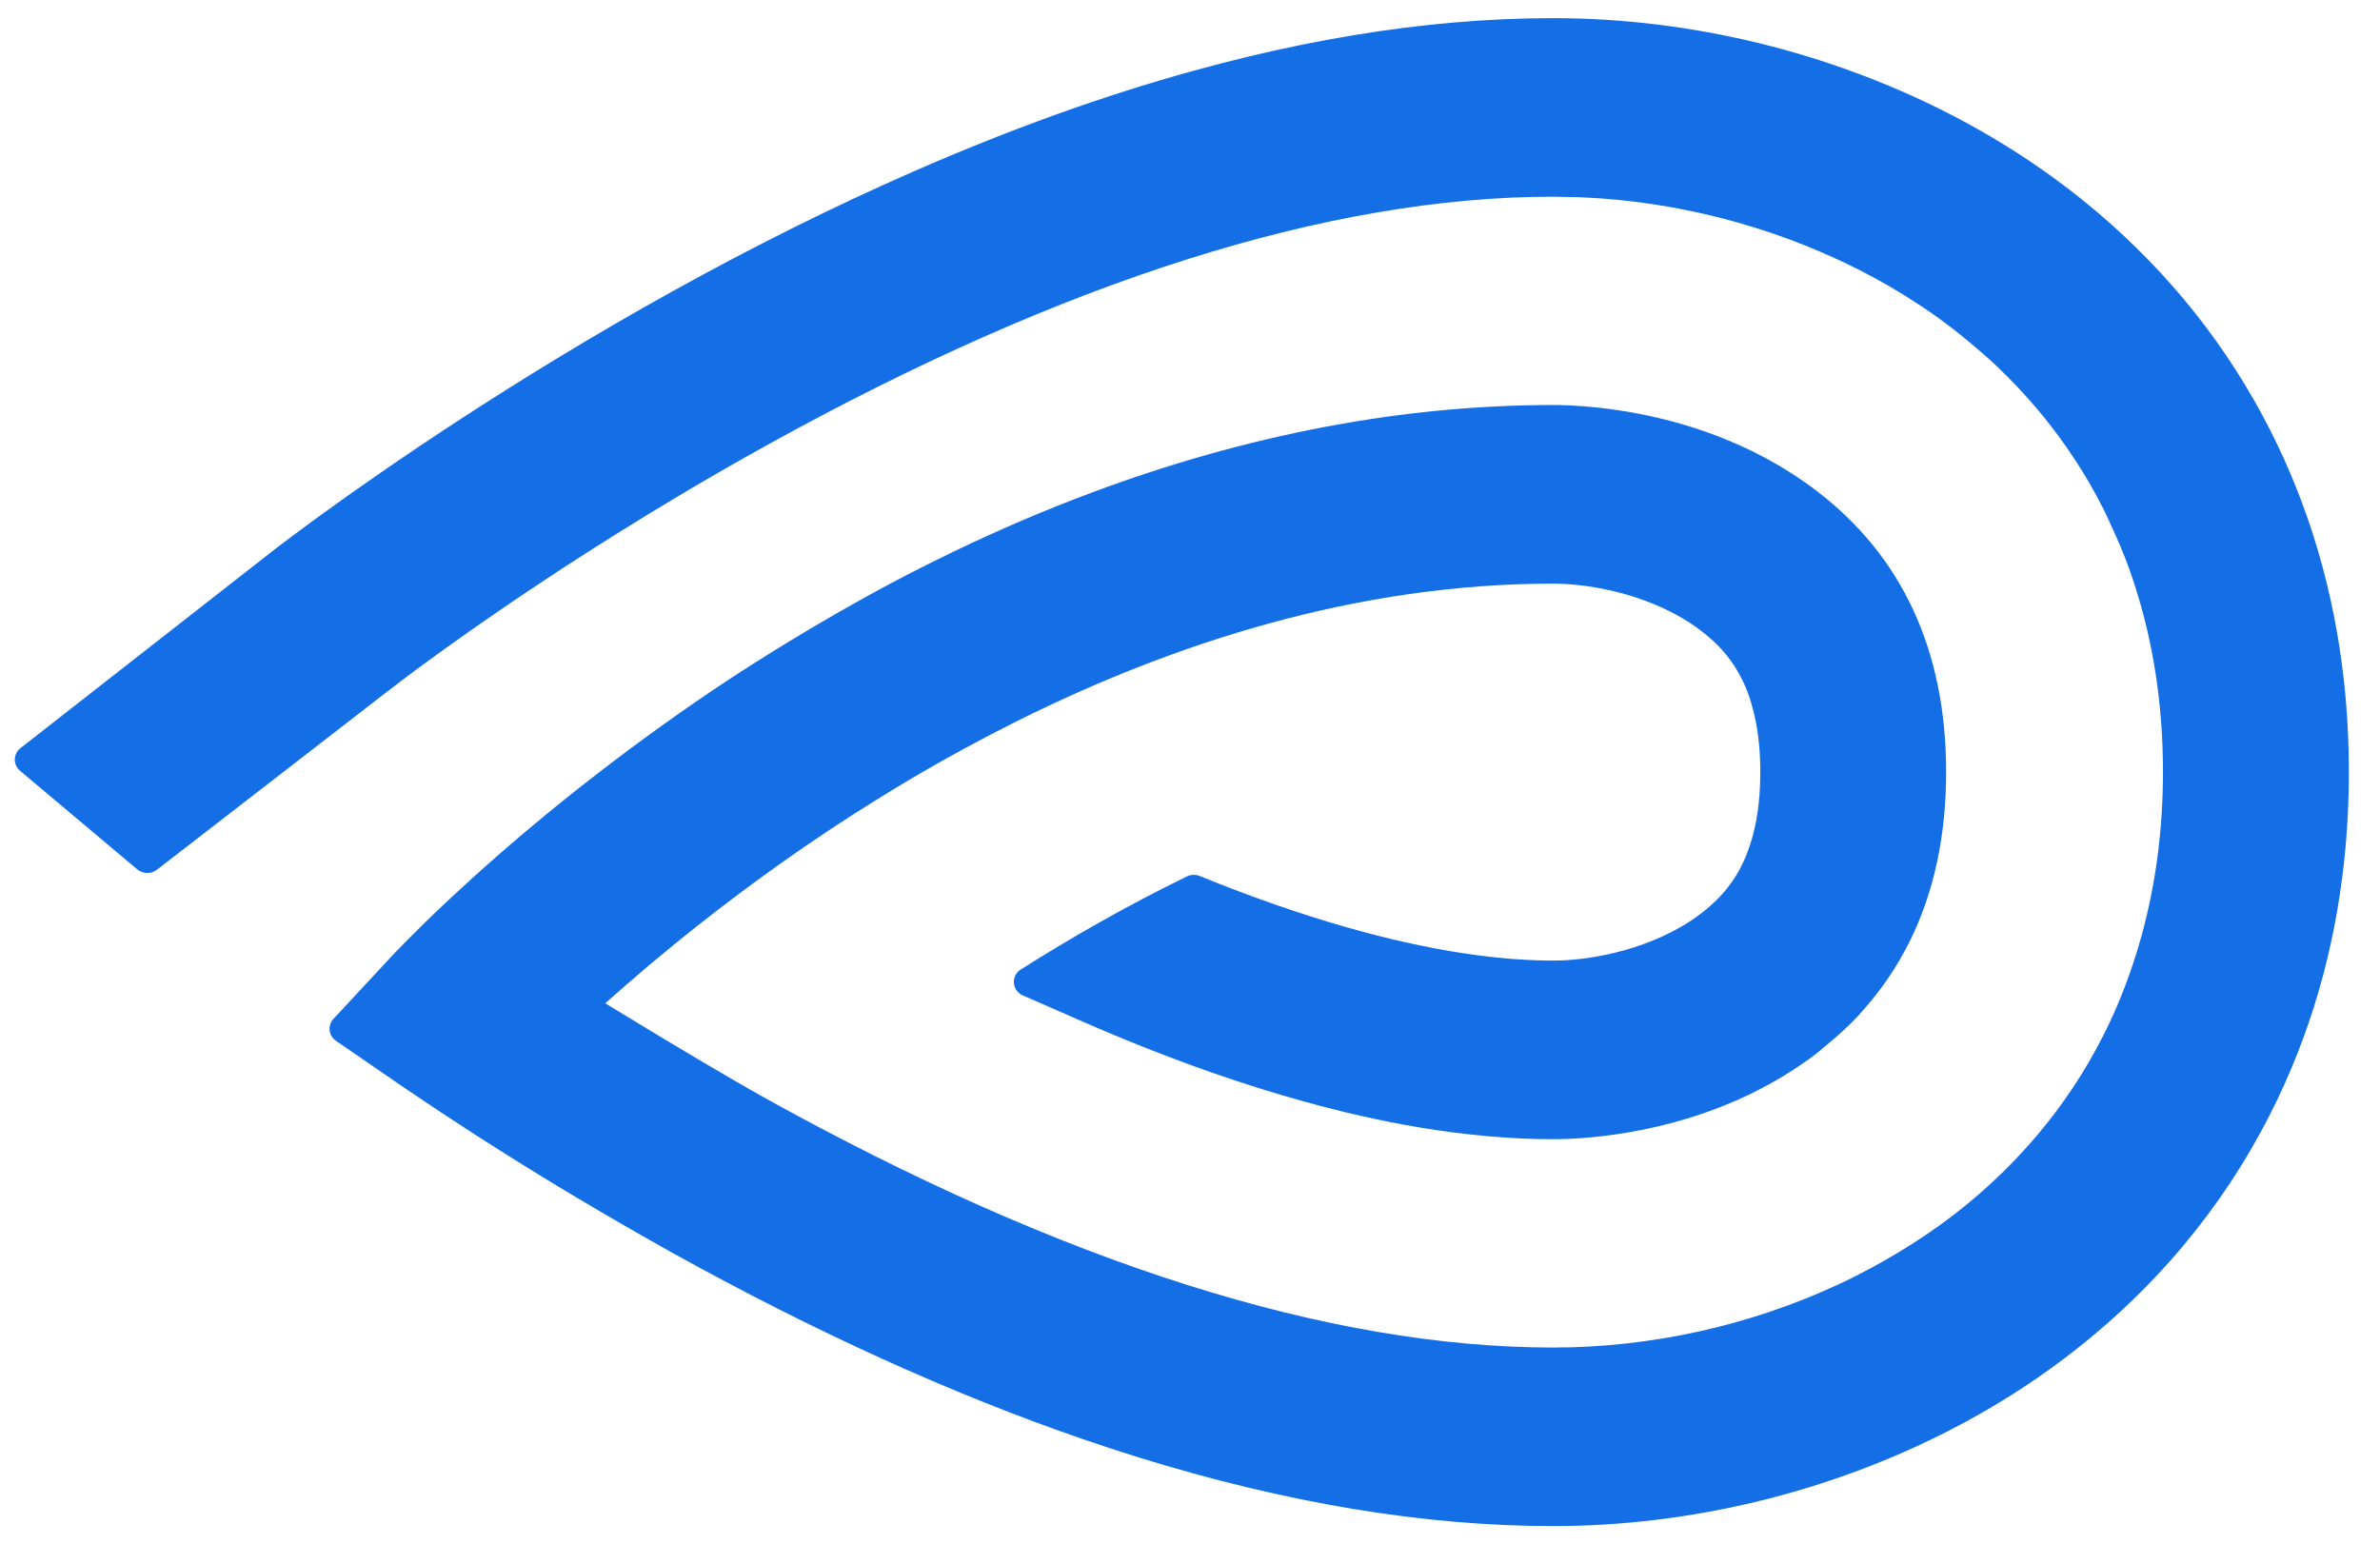
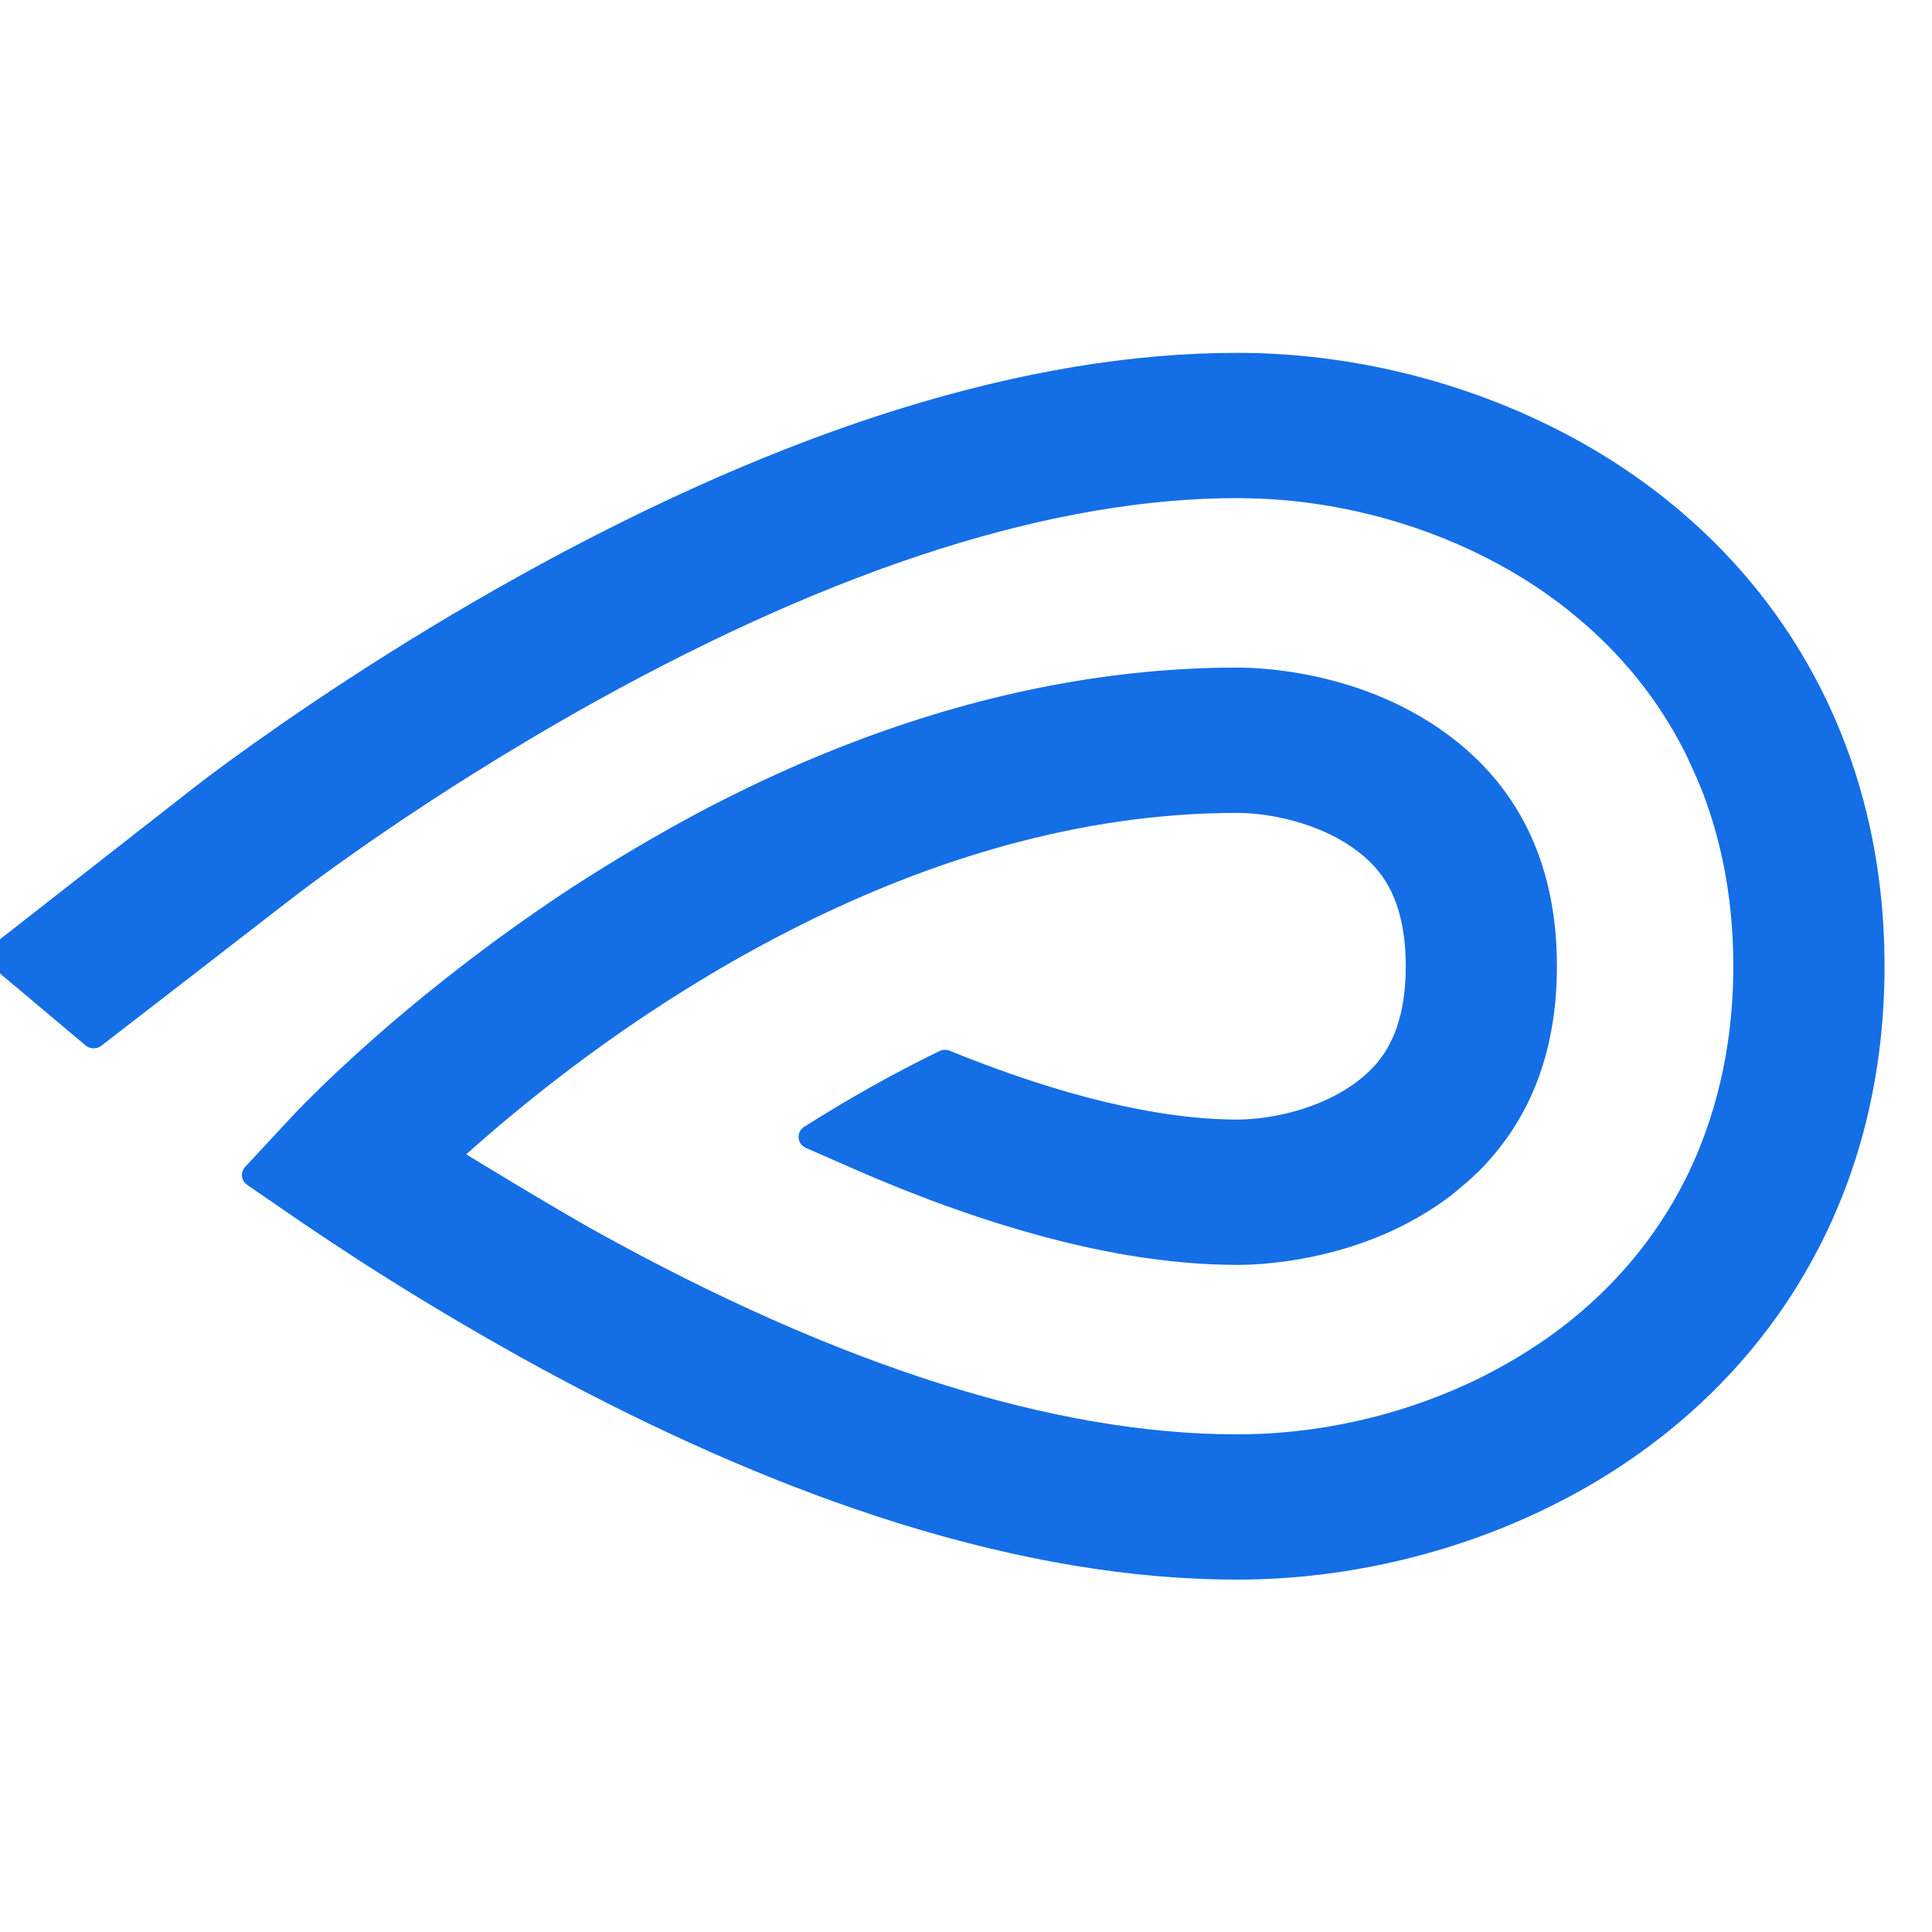
- <svg xmlns="http://www.w3.org/2000/svg" viewBox="-0.5 0 37 24" fill="none">
-   <path d="M35.939 10.585C35.862 9.889 35.728 9.215 35.537 8.566C35.346 7.916 35.099 7.291 34.795 6.692C34.137 5.395 33.233 4.256 32.104 3.298C31.943 3.162 31.777 3.028 31.606 2.899C30.647 2.171 29.552 1.579 28.384 1.144C27.883 0.957 27.369 0.799 26.846 0.671C25.801 0.416 24.721 0.282 23.646 0.282C22.645 0.282 21.607 0.371 20.533 0.549C20.264 0.594 19.994 0.644 19.721 0.699C19.174 0.811 18.62 0.944 18.056 1.1C16.647 1.488 15.185 2.015 13.672 2.679C12.462 3.21 11.22 3.828 9.948 4.533C7.486 5.899 5.507 7.267 4.476 8.016C4.43 8.05 4.385 8.083 4.342 8.114C3.956 8.397 3.732 8.571 3.702 8.595L-0.181 11.631C-0.239 11.676 -0.268 11.741 -0.27 11.806C-0.27 11.839 -0.264 11.872 -0.25 11.902C-0.236 11.933 -0.216 11.961 -0.187 11.985L1.632 13.515C1.698 13.571 1.787 13.586 1.867 13.561C1.893 13.552 1.919 13.539 1.941 13.521L3.54 12.285L5.526 10.748C5.557 10.724 5.811 10.526 6.249 10.208C6.862 9.763 7.836 9.082 9.062 8.314C9.763 7.875 10.547 7.407 11.392 6.938C16.035 4.364 20.158 3.058 23.646 3.058C23.714 3.058 23.783 3.061 23.851 3.062C23.922 3.064 23.994 3.064 24.065 3.067C24.587 3.088 25.109 3.149 25.622 3.248C26.392 3.396 27.143 3.628 27.85 3.936C28.558 4.243 29.221 4.627 29.816 5.078C29.922 5.159 30.025 5.243 30.127 5.328C30.269 5.446 30.407 5.566 30.54 5.692C30.767 5.907 30.98 6.134 31.18 6.37C31.478 6.725 31.744 7.103 31.977 7.502C32.054 7.636 32.128 7.771 32.198 7.909C32.241 7.993 32.278 8.079 32.317 8.164C32.422 8.388 32.519 8.615 32.603 8.849C32.661 9.011 32.714 9.175 32.762 9.342C33.004 10.174 33.126 11.065 33.126 12.005C33.126 12.898 33.013 13.746 32.795 14.542C32.645 15.086 32.448 15.607 32.198 16.1C32.128 16.238 32.054 16.373 31.977 16.507C31.667 17.04 31.297 17.534 30.87 17.986C30.55 18.325 30.199 18.641 29.816 18.931C29.564 19.122 29.298 19.3 29.023 19.466C28.878 19.554 28.731 19.638 28.581 19.718C28.418 19.805 28.253 19.89 28.084 19.968C26.72 20.603 25.178 20.951 23.646 20.951C20.158 20.951 16.035 19.646 11.392 17.071C11.133 16.927 10.794 16.729 10.449 16.526C10.242 16.404 10.034 16.279 9.84 16.163C9.324 15.852 8.91 15.599 8.91 15.599C9.726 14.868 10.937 13.868 12.444 12.871C12.664 12.725 12.892 12.58 13.124 12.436C13.326 12.31 13.531 12.185 13.741 12.062C13.989 11.916 14.244 11.773 14.502 11.633C14.772 11.486 15.047 11.343 15.328 11.203C17.75 9.998 20.599 9.074 23.646 9.074C24.261 9.074 25.23 9.264 25.936 9.8C25.967 9.823 25.997 9.847 26.027 9.872C26.134 9.96 26.242 10.062 26.344 10.189C26.396 10.254 26.447 10.325 26.494 10.404C26.566 10.521 26.631 10.655 26.686 10.809C26.709 10.873 26.729 10.942 26.748 11.013C26.821 11.284 26.866 11.609 26.866 12.005C26.866 12.483 26.801 12.86 26.698 13.162C26.658 13.279 26.613 13.386 26.563 13.482C26.541 13.525 26.518 13.566 26.494 13.605C26.464 13.656 26.432 13.702 26.399 13.746C26.343 13.823 26.285 13.892 26.225 13.954C26.198 13.982 26.17 14.01 26.142 14.036C26.074 14.1 26.004 14.158 25.936 14.209C25.23 14.745 24.261 14.935 23.646 14.935C23.087 14.935 22.472 14.871 21.81 14.746C21.369 14.663 20.907 14.553 20.427 14.415C19.707 14.209 18.947 13.944 18.154 13.621C18.121 13.607 18.086 13.601 18.051 13.602C18.017 13.603 17.982 13.611 17.951 13.627C17.026 14.078 16.161 14.572 15.37 15.073C15.35 15.086 15.333 15.1 15.319 15.116C15.219 15.228 15.252 15.411 15.402 15.477L15.847 15.671L16.291 15.866C16.64 16.019 16.985 16.163 17.324 16.297C17.663 16.431 17.997 16.556 18.326 16.671C18.819 16.844 19.301 16.995 19.77 17.125C20.395 17.299 20.998 17.434 21.579 17.531C22.305 17.651 22.994 17.712 23.646 17.712C23.714 17.712 23.804 17.71 23.912 17.706C23.966 17.703 24.025 17.7 24.087 17.695C24.902 17.636 26.412 17.386 27.727 16.389C27.785 16.345 27.837 16.297 27.892 16.252C28.072 16.104 28.243 15.95 28.397 15.784C28.419 15.76 28.438 15.735 28.46 15.711C29.038 15.065 29.426 14.29 29.616 13.393C29.708 12.958 29.755 12.496 29.755 12.005C29.755 10.117 29.073 8.642 27.727 7.621C26.734 6.868 25.632 6.541 24.8 6.401C24.607 6.368 24.429 6.345 24.271 6.33C23.997 6.303 23.78 6.297 23.646 6.297C21.304 6.297 18.889 6.756 16.469 7.66C15.754 7.927 15.037 8.233 14.323 8.577C14.085 8.692 13.847 8.81 13.609 8.933C13.23 9.129 12.852 9.338 12.475 9.555C12.241 9.689 12.008 9.827 11.775 9.969C11.441 10.173 11.107 10.382 10.776 10.601C10.05 11.083 9.388 11.564 8.798 12.02C8.601 12.172 8.412 12.321 8.231 12.467C7.509 13.05 6.92 13.575 6.481 13.986C5.922 14.509 5.608 14.847 5.576 14.881L5.522 14.939L4.909 15.599L4.684 15.841C4.66 15.866 4.644 15.896 4.634 15.926C4.604 16.018 4.636 16.123 4.724 16.183L5.757 16.893L5.79 16.915L5.823 16.938C6.176 17.177 6.531 17.412 6.888 17.642C7.141 17.804 7.394 17.965 7.649 18.123C8.06 18.379 8.474 18.627 8.889 18.87C9.081 18.982 9.272 19.093 9.464 19.202C9.626 19.294 9.787 19.386 9.948 19.476C12.174 20.71 14.308 21.678 16.34 22.377C16.63 22.477 16.918 22.571 17.204 22.66C17.776 22.837 18.34 22.993 18.895 23.126C19.45 23.259 19.996 23.371 20.533 23.46C21.607 23.638 22.645 23.727 23.646 23.727C24.721 23.727 25.801 23.593 26.846 23.338C27.892 23.083 28.903 22.706 29.841 22.221C30.466 21.898 31.058 21.526 31.606 21.11C32.118 20.722 32.589 20.3 33.016 19.846C33.302 19.543 33.568 19.226 33.815 18.896C33.939 18.73 34.058 18.561 34.172 18.389C34.399 18.045 34.607 17.687 34.795 17.317C35.407 16.111 35.791 14.796 35.942 13.393C35.991 12.939 36.016 12.476 36.016 12.005C36.016 11.522 35.99 11.049 35.939 10.585Z" fill="#146EE6" />
+ <svg xmlns="http://www.w3.org/2000/svg" viewBox="0 0 48 48" fill="none" width="64" height="64">
+   <g transform="translate(0, 8.4) scale(1.3)">
+     <path d="M35.939 10.585C35.862 9.889 35.728 9.215 35.537 8.566C35.346 7.916 35.099 7.291 34.795 6.692C34.137 5.395 33.233 4.256 32.104 3.298C31.943 3.162 31.777 3.028 31.606 2.899C30.647 2.171 29.552 1.579 28.384 1.144C27.883 0.957 27.369 0.799 26.846 0.671C25.801 0.416 24.721 0.282 23.646 0.282C22.645 0.282 21.607 0.371 20.533 0.549C20.264 0.594 19.994 0.644 19.721 0.699C19.174 0.811 18.62 0.944 18.056 1.1C16.647 1.488 15.185 2.015 13.672 2.679C12.462 3.21 11.22 3.828 9.948 4.533C7.486 5.899 5.507 7.267 4.476 8.016C4.43 8.05 4.385 8.083 4.342 8.114C3.956 8.397 3.732 8.571 3.702 8.595L-0.181 11.631C-0.239 11.676 -0.268 11.741 -0.27 11.806C-0.27 11.839 -0.264 11.872 -0.25 11.902C-0.236 11.933 -0.216 11.961 -0.187 11.985L1.632 13.515C1.698 13.571 1.787 13.586 1.867 13.561C1.893 13.552 1.919 13.539 1.941 13.521L3.54 12.285L5.526 10.748C5.557 10.724 5.811 10.526 6.249 10.208C6.862 9.763 7.836 9.082 9.062 8.314C9.763 7.875 10.547 7.407 11.392 6.938C16.035 4.364 20.158 3.058 23.646 3.058C23.714 3.058 23.783 3.061 23.851 3.062C23.922 3.064 23.994 3.064 24.065 3.067C24.587 3.088 25.109 3.149 25.622 3.248C26.392 3.396 27.143 3.628 27.85 3.936C28.558 4.243 29.221 4.627 29.816 5.078C29.922 5.159 30.025 5.243 30.127 5.328C30.269 5.446 30.407 5.566 30.54 5.692C30.767 5.907 30.98 6.134 31.18 6.37C31.478 6.725 31.744 7.103 31.977 7.502C32.054 7.636 32.128 7.771 32.198 7.909C32.241 7.993 32.278 8.079 32.317 8.164C32.422 8.388 32.519 8.615 32.603 8.849C32.661 9.011 32.714 9.175 32.762 9.342C33.004 10.174 33.126 11.065 33.126 12.005C33.126 12.898 33.013 13.746 32.795 14.542C32.645 15.086 32.448 15.607 32.198 16.1C32.128 16.238 32.054 16.373 31.977 16.507C31.667 17.04 31.297 17.534 30.87 17.986C30.55 18.325 30.199 18.641 29.816 18.931C29.564 19.122 29.298 19.3 29.023 19.466C28.878 19.554 28.731 19.638 28.581 19.718C28.418 19.805 28.253 19.89 28.084 19.968C26.72 20.603 25.178 20.951 23.646 20.951C20.158 20.951 16.035 19.646 11.392 17.071C11.133 16.927 10.794 16.729 10.449 16.526C10.242 16.404 10.034 16.279 9.84 16.163C9.324 15.852 8.91 15.599 8.91 15.599C9.726 14.868 10.937 13.868 12.444 12.871C12.664 12.725 12.892 12.58 13.124 12.436C13.326 12.31 13.531 12.185 13.741 12.062C13.989 11.916 14.244 11.773 14.502 11.633C14.772 11.486 15.047 11.343 15.328 11.203C17.75 9.998 20.599 9.074 23.646 9.074C24.261 9.074 25.23 9.264 25.936 9.8C25.967 9.823 25.997 9.847 26.027 9.872C26.134 9.96 26.242 10.062 26.344 10.189C26.396 10.254 26.447 10.325 26.494 10.404C26.566 10.521 26.631 10.655 26.686 10.809C26.709 10.873 26.729 10.942 26.748 11.013C26.821 11.284 26.866 11.609 26.866 12.005C26.866 12.483 26.801 12.86 26.698 13.162C26.658 13.279 26.613 13.386 26.563 13.482C26.541 13.525 26.518 13.566 26.494 13.605C26.464 13.656 26.432 13.702 26.399 13.746C26.343 13.823 26.285 13.892 26.225 13.954C26.198 13.982 26.17 14.01 26.142 14.036C26.074 14.1 26.004 14.158 25.936 14.209C25.23 14.745 24.261 14.935 23.646 14.935C23.087 14.935 22.472 14.871 21.81 14.746C21.369 14.663 20.907 14.553 20.427 14.415C19.707 14.209 18.947 13.944 18.154 13.621C18.121 13.607 18.086 13.601 18.051 13.602C18.017 13.603 17.982 13.611 17.951 13.627C17.026 14.078 16.161 14.572 15.37 15.073C15.35 15.086 15.333 15.1 15.319 15.116C15.219 15.228 15.252 15.411 15.402 15.477L15.847 15.671L16.291 15.866C16.64 16.019 16.985 16.163 17.324 16.297C17.663 16.431 17.997 16.556 18.326 16.671C18.819 16.844 19.301 16.995 19.77 17.125C20.395 17.299 20.998 17.434 21.579 17.531C22.305 17.651 22.994 17.712 23.646 17.712C23.714 17.712 23.804 17.71 23.912 17.706C23.966 17.703 24.025 17.7 24.087 17.695C24.902 17.636 26.412 17.386 27.727 16.389C27.785 16.345 27.837 16.297 27.892 16.252C28.072 16.104 28.243 15.95 28.397 15.784C28.419 15.76 28.438 15.735 28.46 15.711C29.038 15.065 29.426 14.29 29.616 13.393C29.708 12.958 29.755 12.496 29.755 12.005C29.755 10.117 29.073 8.642 27.727 7.621C26.734 6.868 25.632 6.541 24.8 6.401C24.607 6.368 24.429 6.345 24.271 6.33C23.997 6.303 23.78 6.297 23.646 6.297C21.304 6.297 18.889 6.756 16.469 7.66C15.754 7.927 15.037 8.233 14.323 8.577C14.085 8.692 13.847 8.81 13.609 8.933C13.23 9.129 12.852 9.338 12.475 9.555C12.241 9.689 12.008 9.827 11.775 9.969C11.441 10.173 11.107 10.382 10.776 10.601C10.05 11.083 9.388 11.564 8.798 12.02C8.601 12.172 8.412 12.321 8.231 12.467C7.509 13.05 6.92 13.575 6.481 13.986C5.922 14.509 5.608 14.847 5.576 14.881L5.522 14.939L4.909 15.599L4.684 15.841C4.66 15.866 4.644 15.896 4.634 15.926C4.604 16.018 4.636 16.123 4.724 16.183L5.757 16.893L5.79 16.915L5.823 16.938C6.176 17.177 6.531 17.412 6.888 17.642C7.141 17.804 7.394 17.965 7.649 18.123C8.06 18.379 8.474 18.627 8.889 18.87C9.081 18.982 9.272 19.093 9.464 19.202C9.626 19.294 9.787 19.386 9.948 19.476C12.174 20.71 14.308 21.678 16.34 22.377C16.63 22.477 16.918 22.571 17.204 22.66C17.776 22.837 18.34 22.993 18.895 23.126C19.45 23.259 19.996 23.371 20.533 23.46C21.607 23.638 22.645 23.727 23.646 23.727C24.721 23.727 25.801 23.593 26.846 23.338C27.892 23.083 28.903 22.706 29.841 22.221C30.466 21.898 31.058 21.526 31.606 21.11C32.118 20.722 32.589 20.3 33.016 19.846C33.302 19.543 33.568 19.226 33.815 18.896C33.939 18.73 34.058 18.561 34.172 18.389C34.399 18.045 34.607 17.687 34.795 17.317C35.407 16.111 35.791 14.796 35.942 13.393C35.991 12.939 36.016 12.476 36.016 12.005C36.016 11.522 35.99 11.049 35.939 10.585Z" fill="#146EE6" />
+   </g>
</svg>
